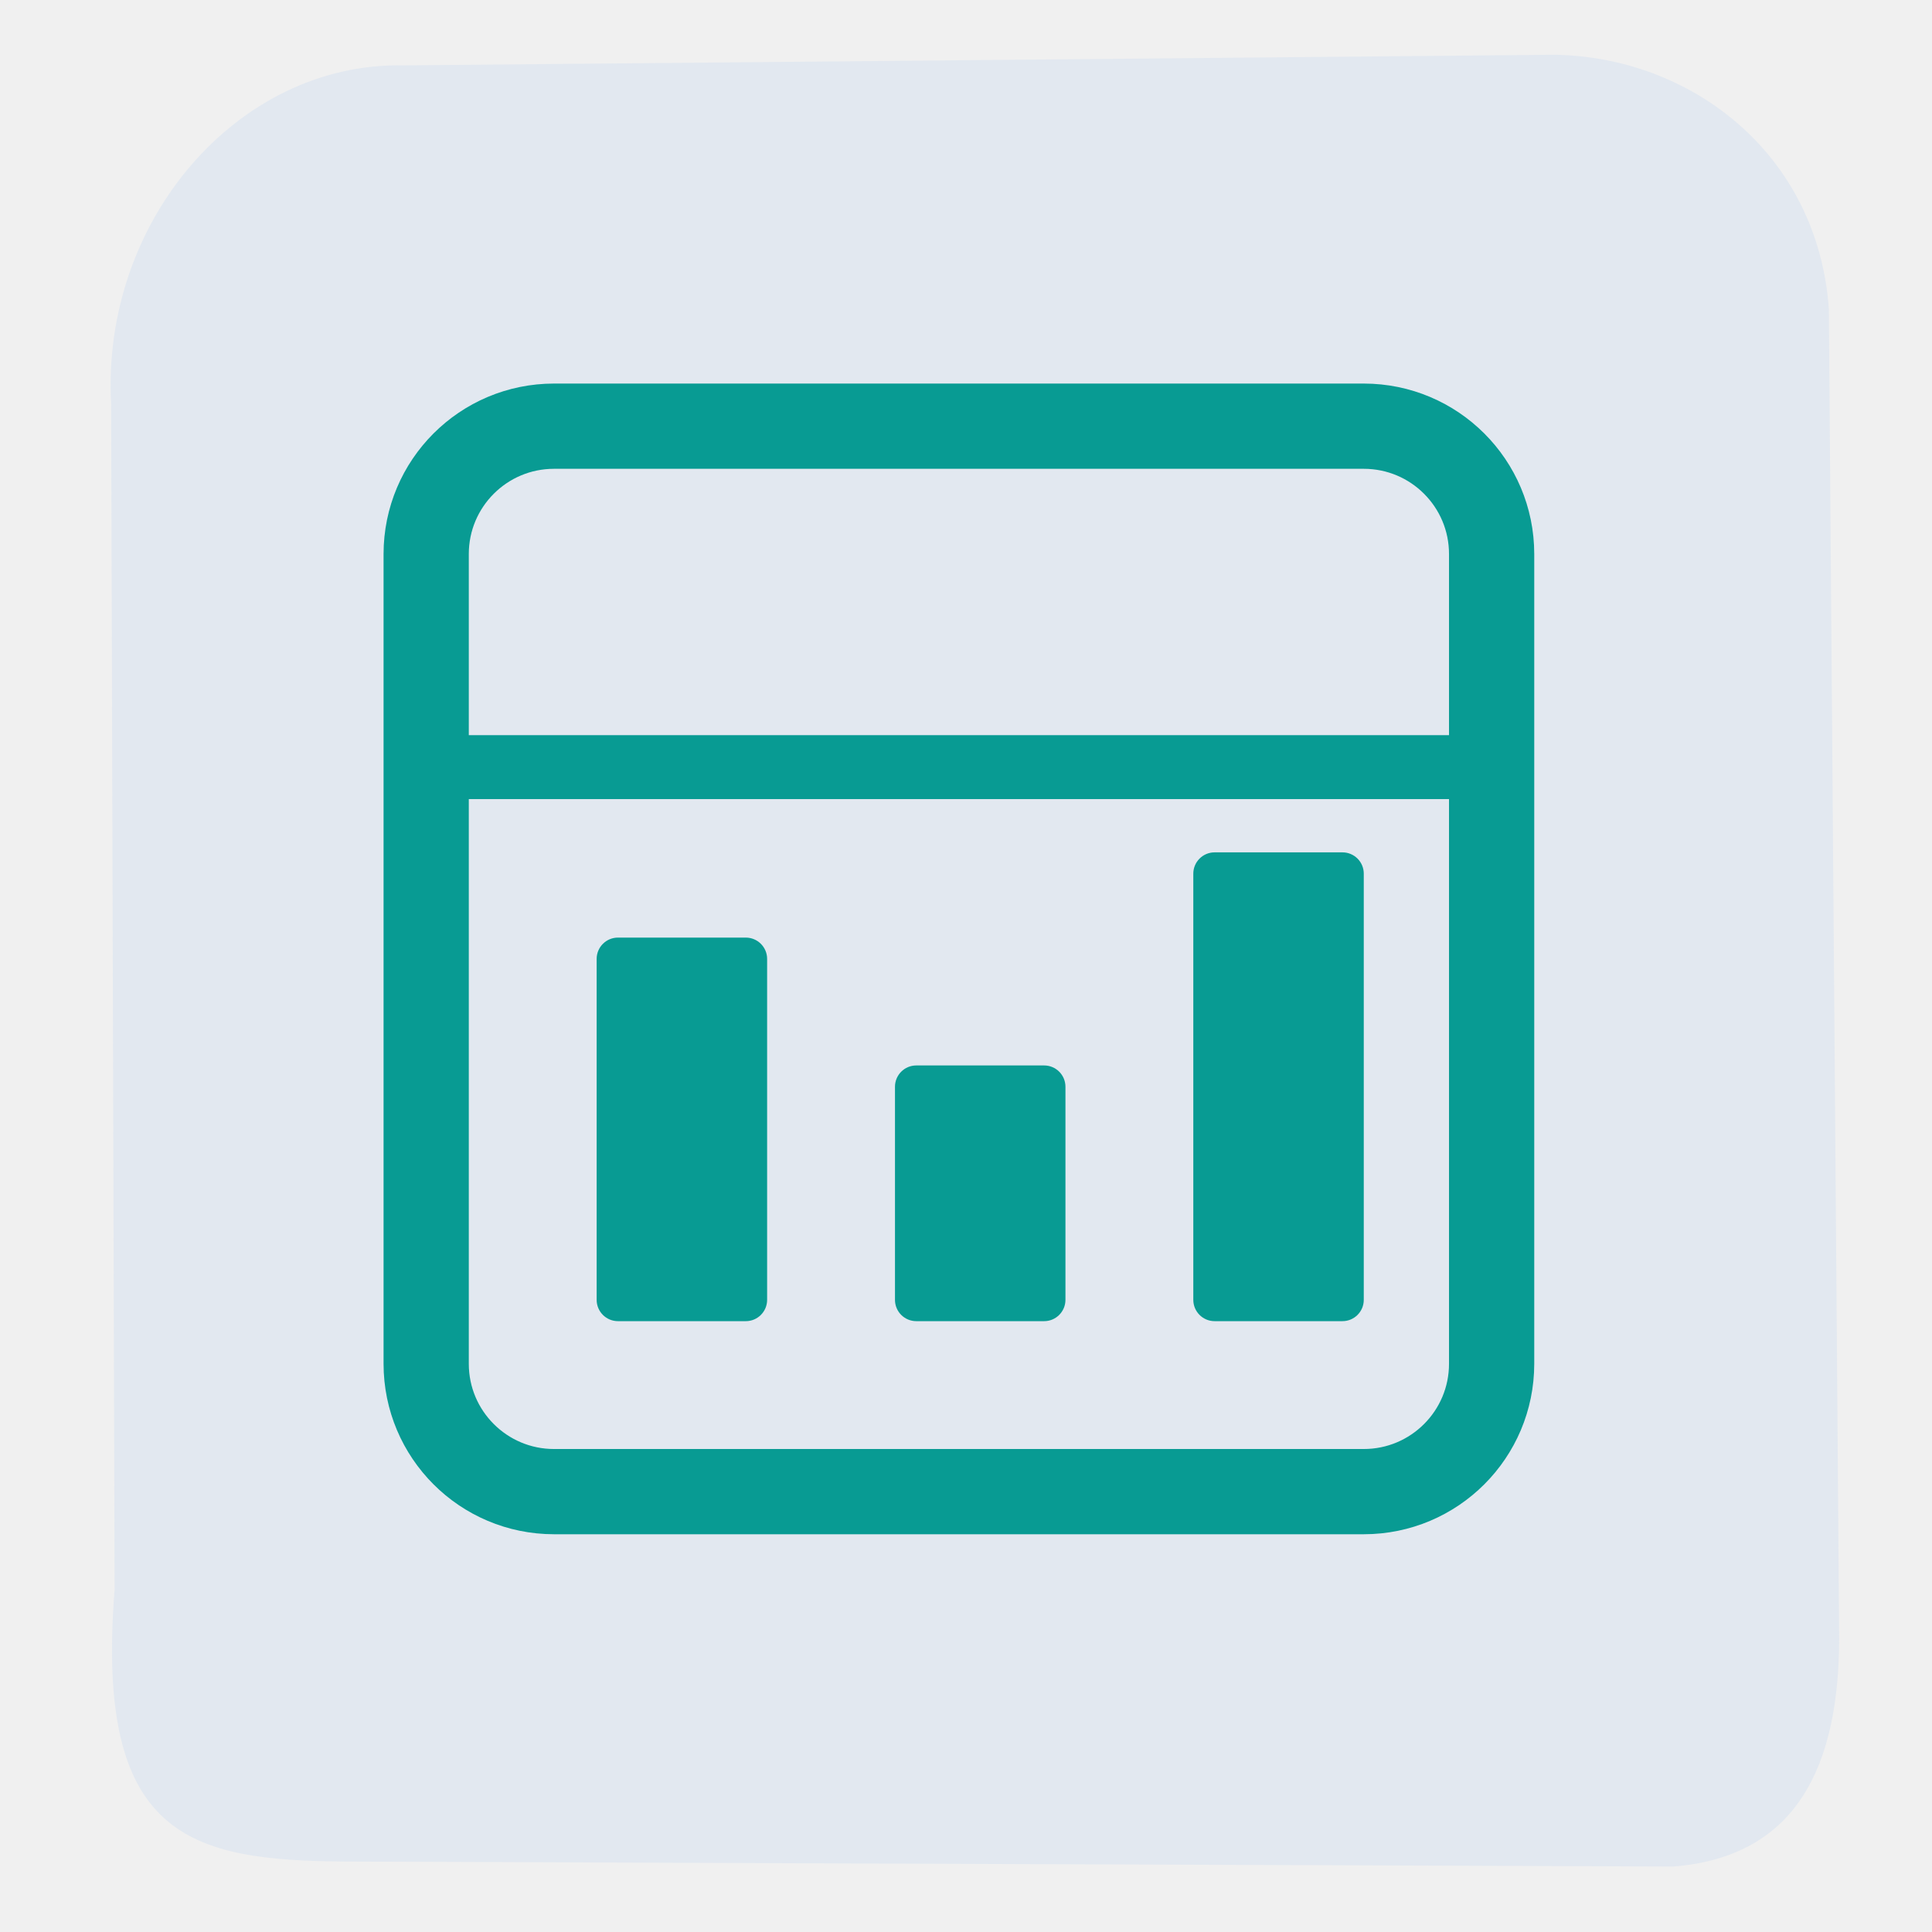
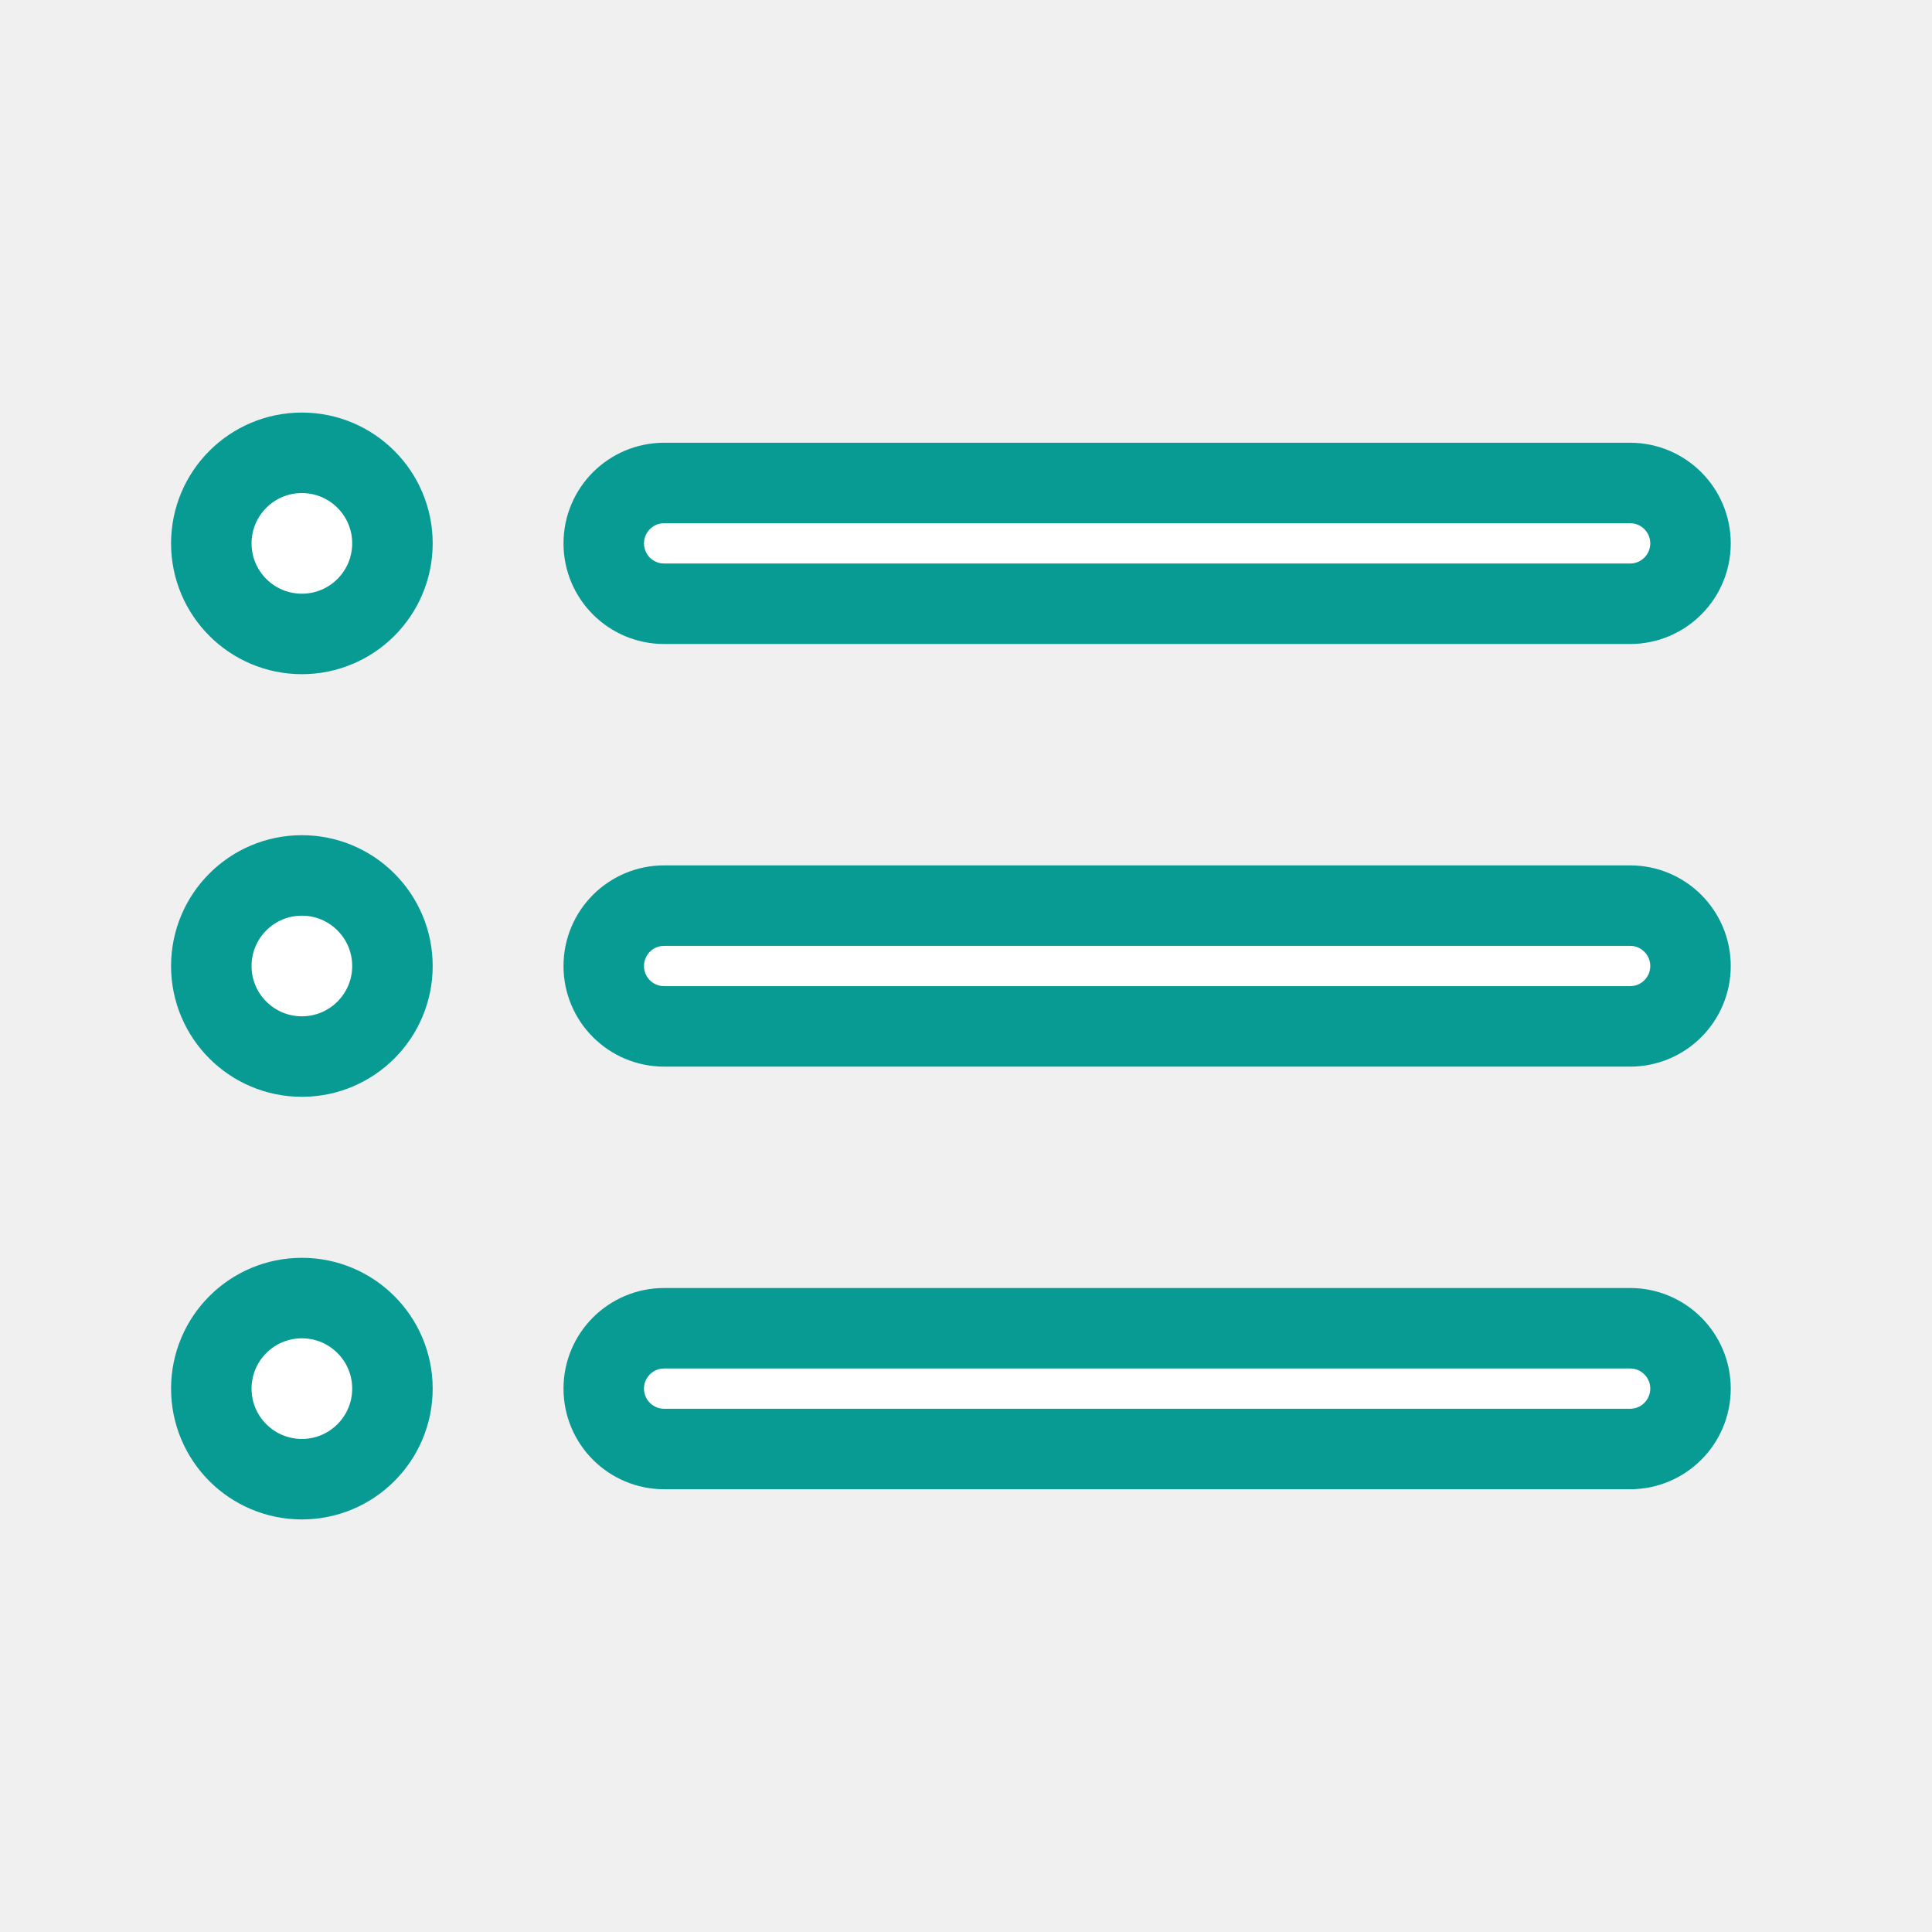
- <svg xmlns="http://www.w3.org/2000/svg" version="1.1" width="45.333" height="45.333" viewBox="0 0 45.333 45.333">
-   <g>
-     <path style="fill:#e2e8f0;stroke:none;" d="M 2.608 9.483 C 2.37 5.182 5.586 1.46 9.46 1.534 L 36.464 1.285 C 39.659 1.328 42.649 3.584 42.913 7.247 L 43.155 38.463 C 43.145 41.379 42.2 43.565 39.264 43.797 L 8.09 43.68 C 4.453 43.652 2.225 43.12 2.689 37.304 Z" />
-     <rect x="10" y="10" width="25" height="25" rx="3" fill="none" stroke="#089b93" stroke-width="2" />
-     <line x1="10" y1="18" x2="35" y2="18" stroke="#089b93" stroke-width="1.5" />
-     <rect x="14" y="22" width="4" height="9" fill="#089b93" rx="0.5" />
-     <rect x="21" y="25" width="4" height="6" fill="#089b93" rx="0.5" />
-     <rect x="28" y="20" width="4" height="11" fill="#089b93" rx="0.5" />
-   </g>
+ <svg xmlns="http://www.w3.org/2000/svg" viewBox="0 0 24 24" fill="#ffffff" stroke="#089B93" class="icon">
+   <path fill-rule="evenodd" d="M2.625 6.75a1.125 1.125 0 1 1 2.25 0 1.125 1.125 0 0 1-2.25 0Zm4.875 0A.75.75 0 0 1 8.25 6h12a.75.75 0 0 1 0 1.5h-12a.75.75 0 0 1-.75-.75ZM2.625 12a1.125 1.125 0 1 1 2.25 0 1.125 1.125 0 0 1-2.25 0ZM7.5 12a.75.75 0 0 1 .75-.75h12a.75.75 0 0 1 0 1.5h-12A.75.75 0 0 1 7.5 12Zm-4.875 5.25a1.125 1.125 0 1 1 2.25 0 1.125 1.125 0 0 1-2.25 0Zm4.875 0a.75.75 0 0 1 .75-.75h12a.75.75 0 0 1 0 1.5h-12a.75.75 0 0 1-.75-.75Z" clip-rule="evenodd" stroke-width="1" />
</svg>
